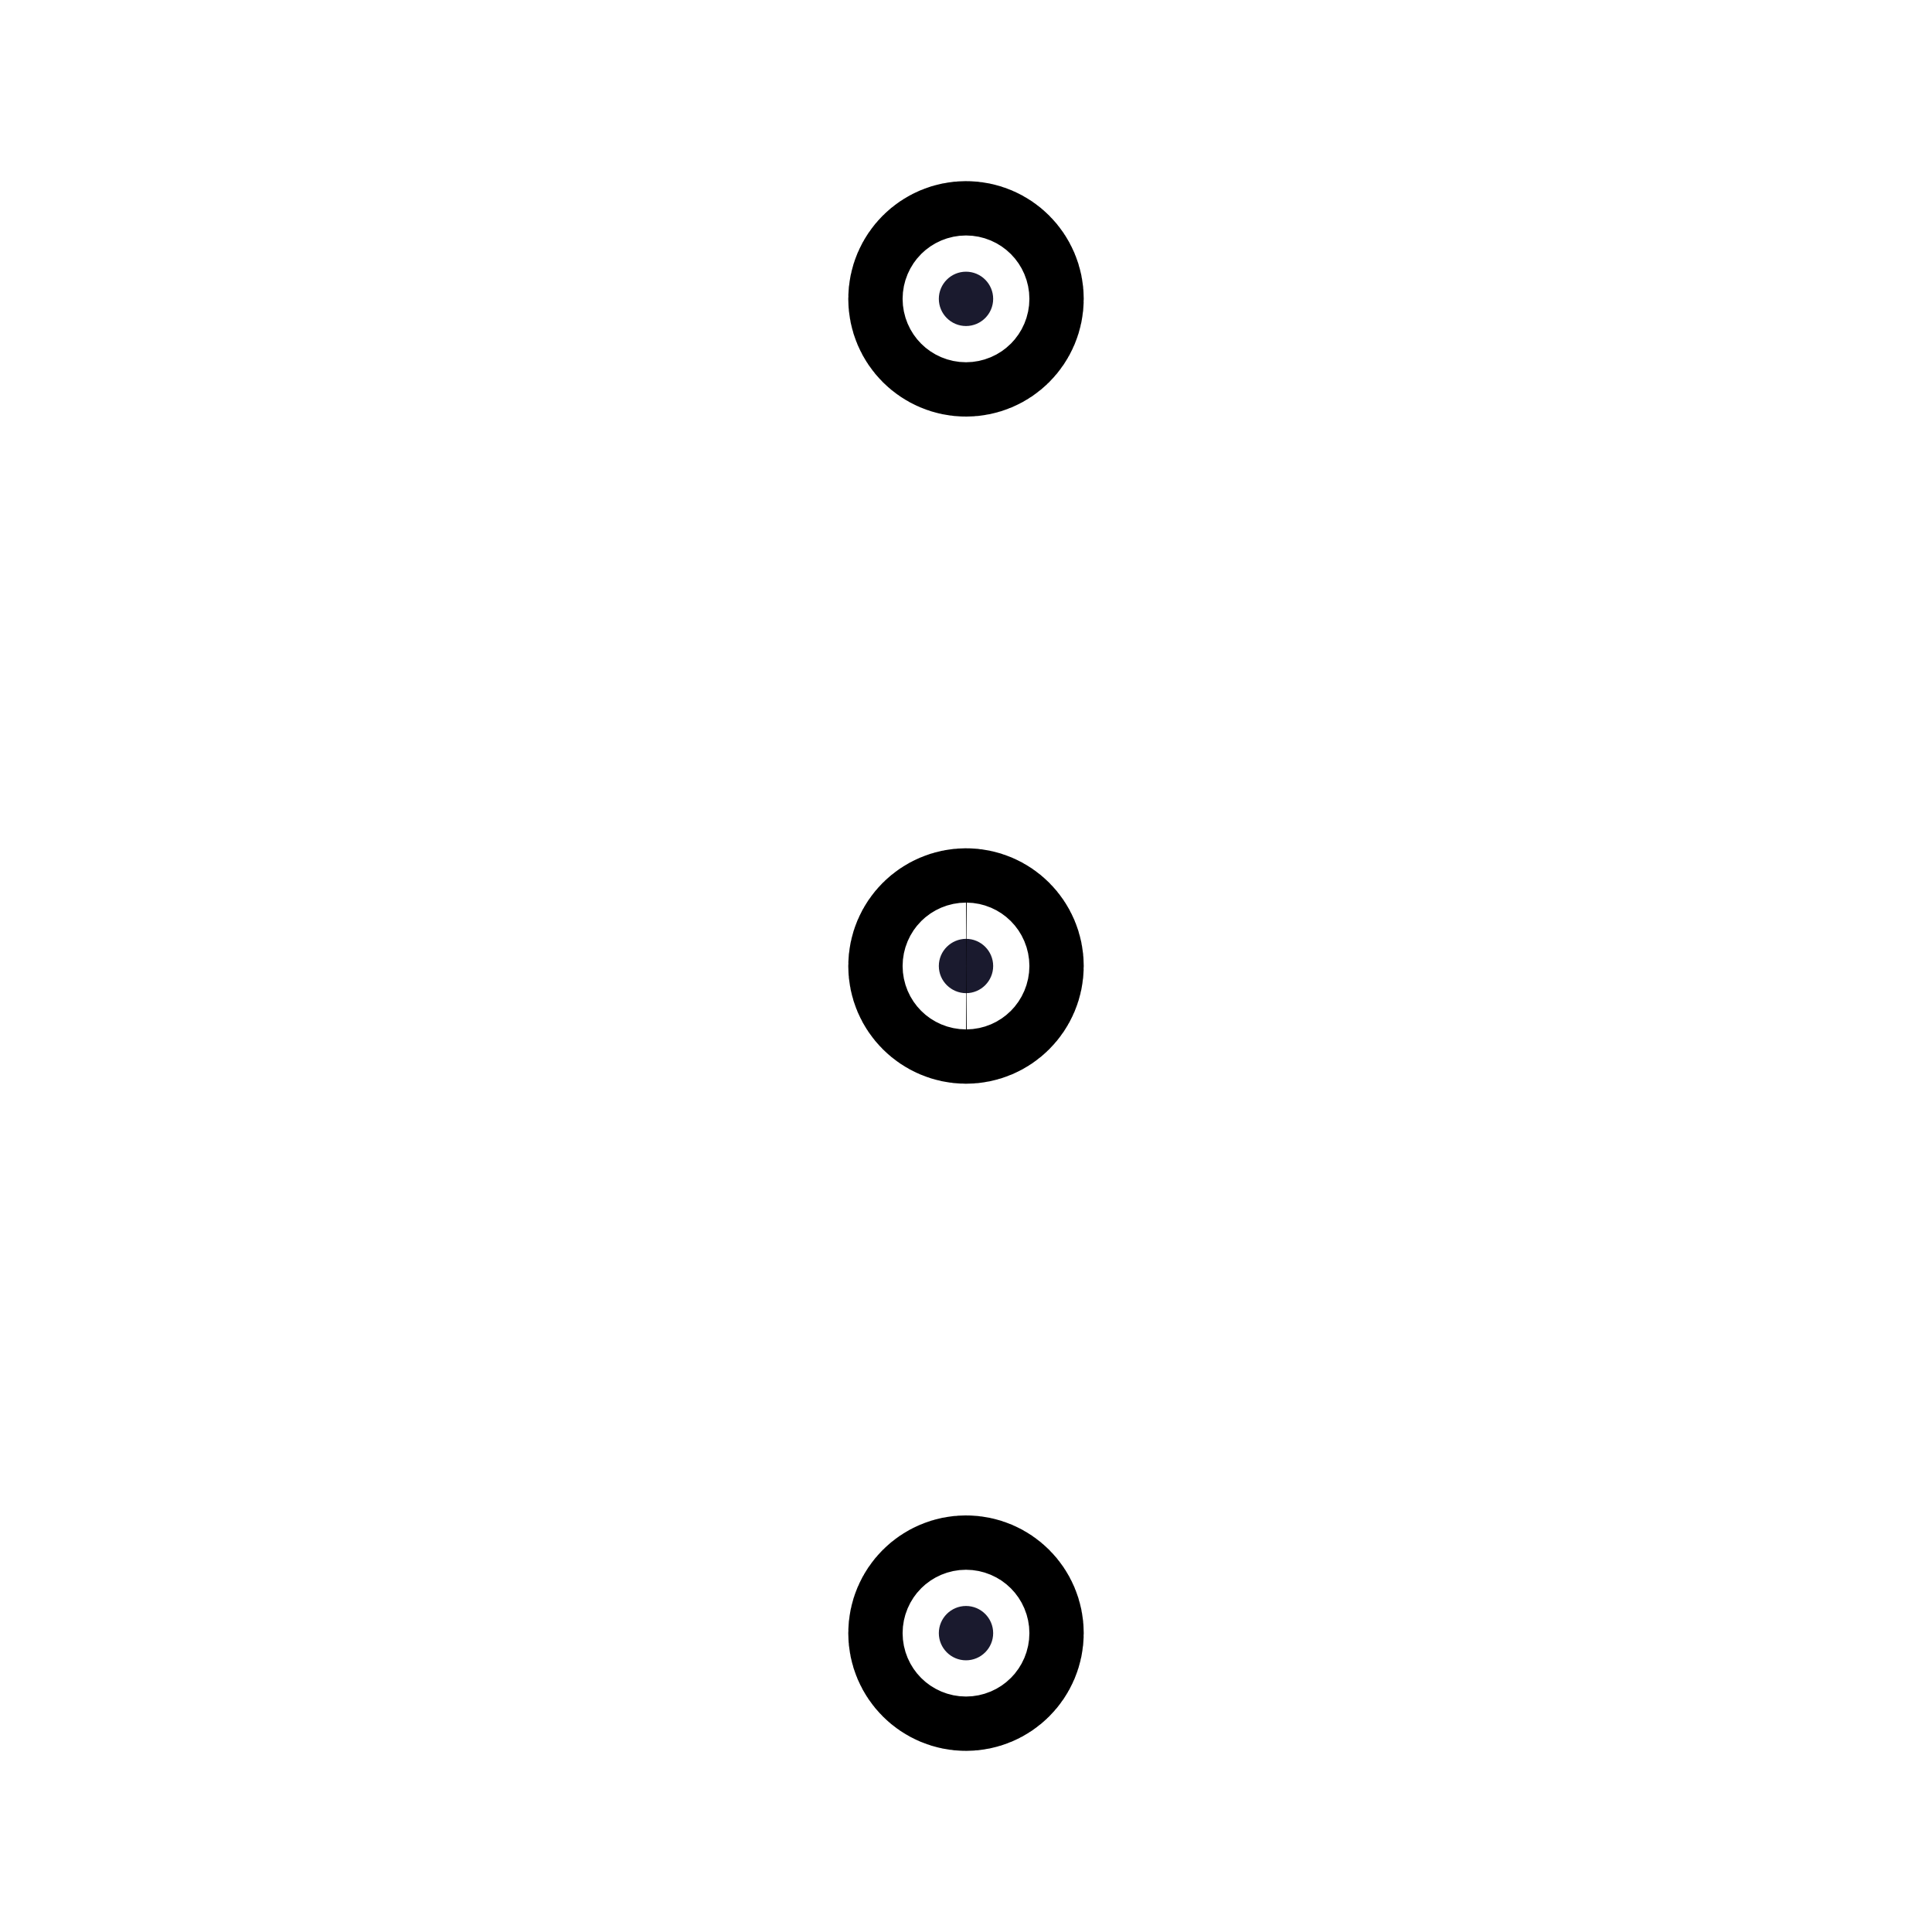
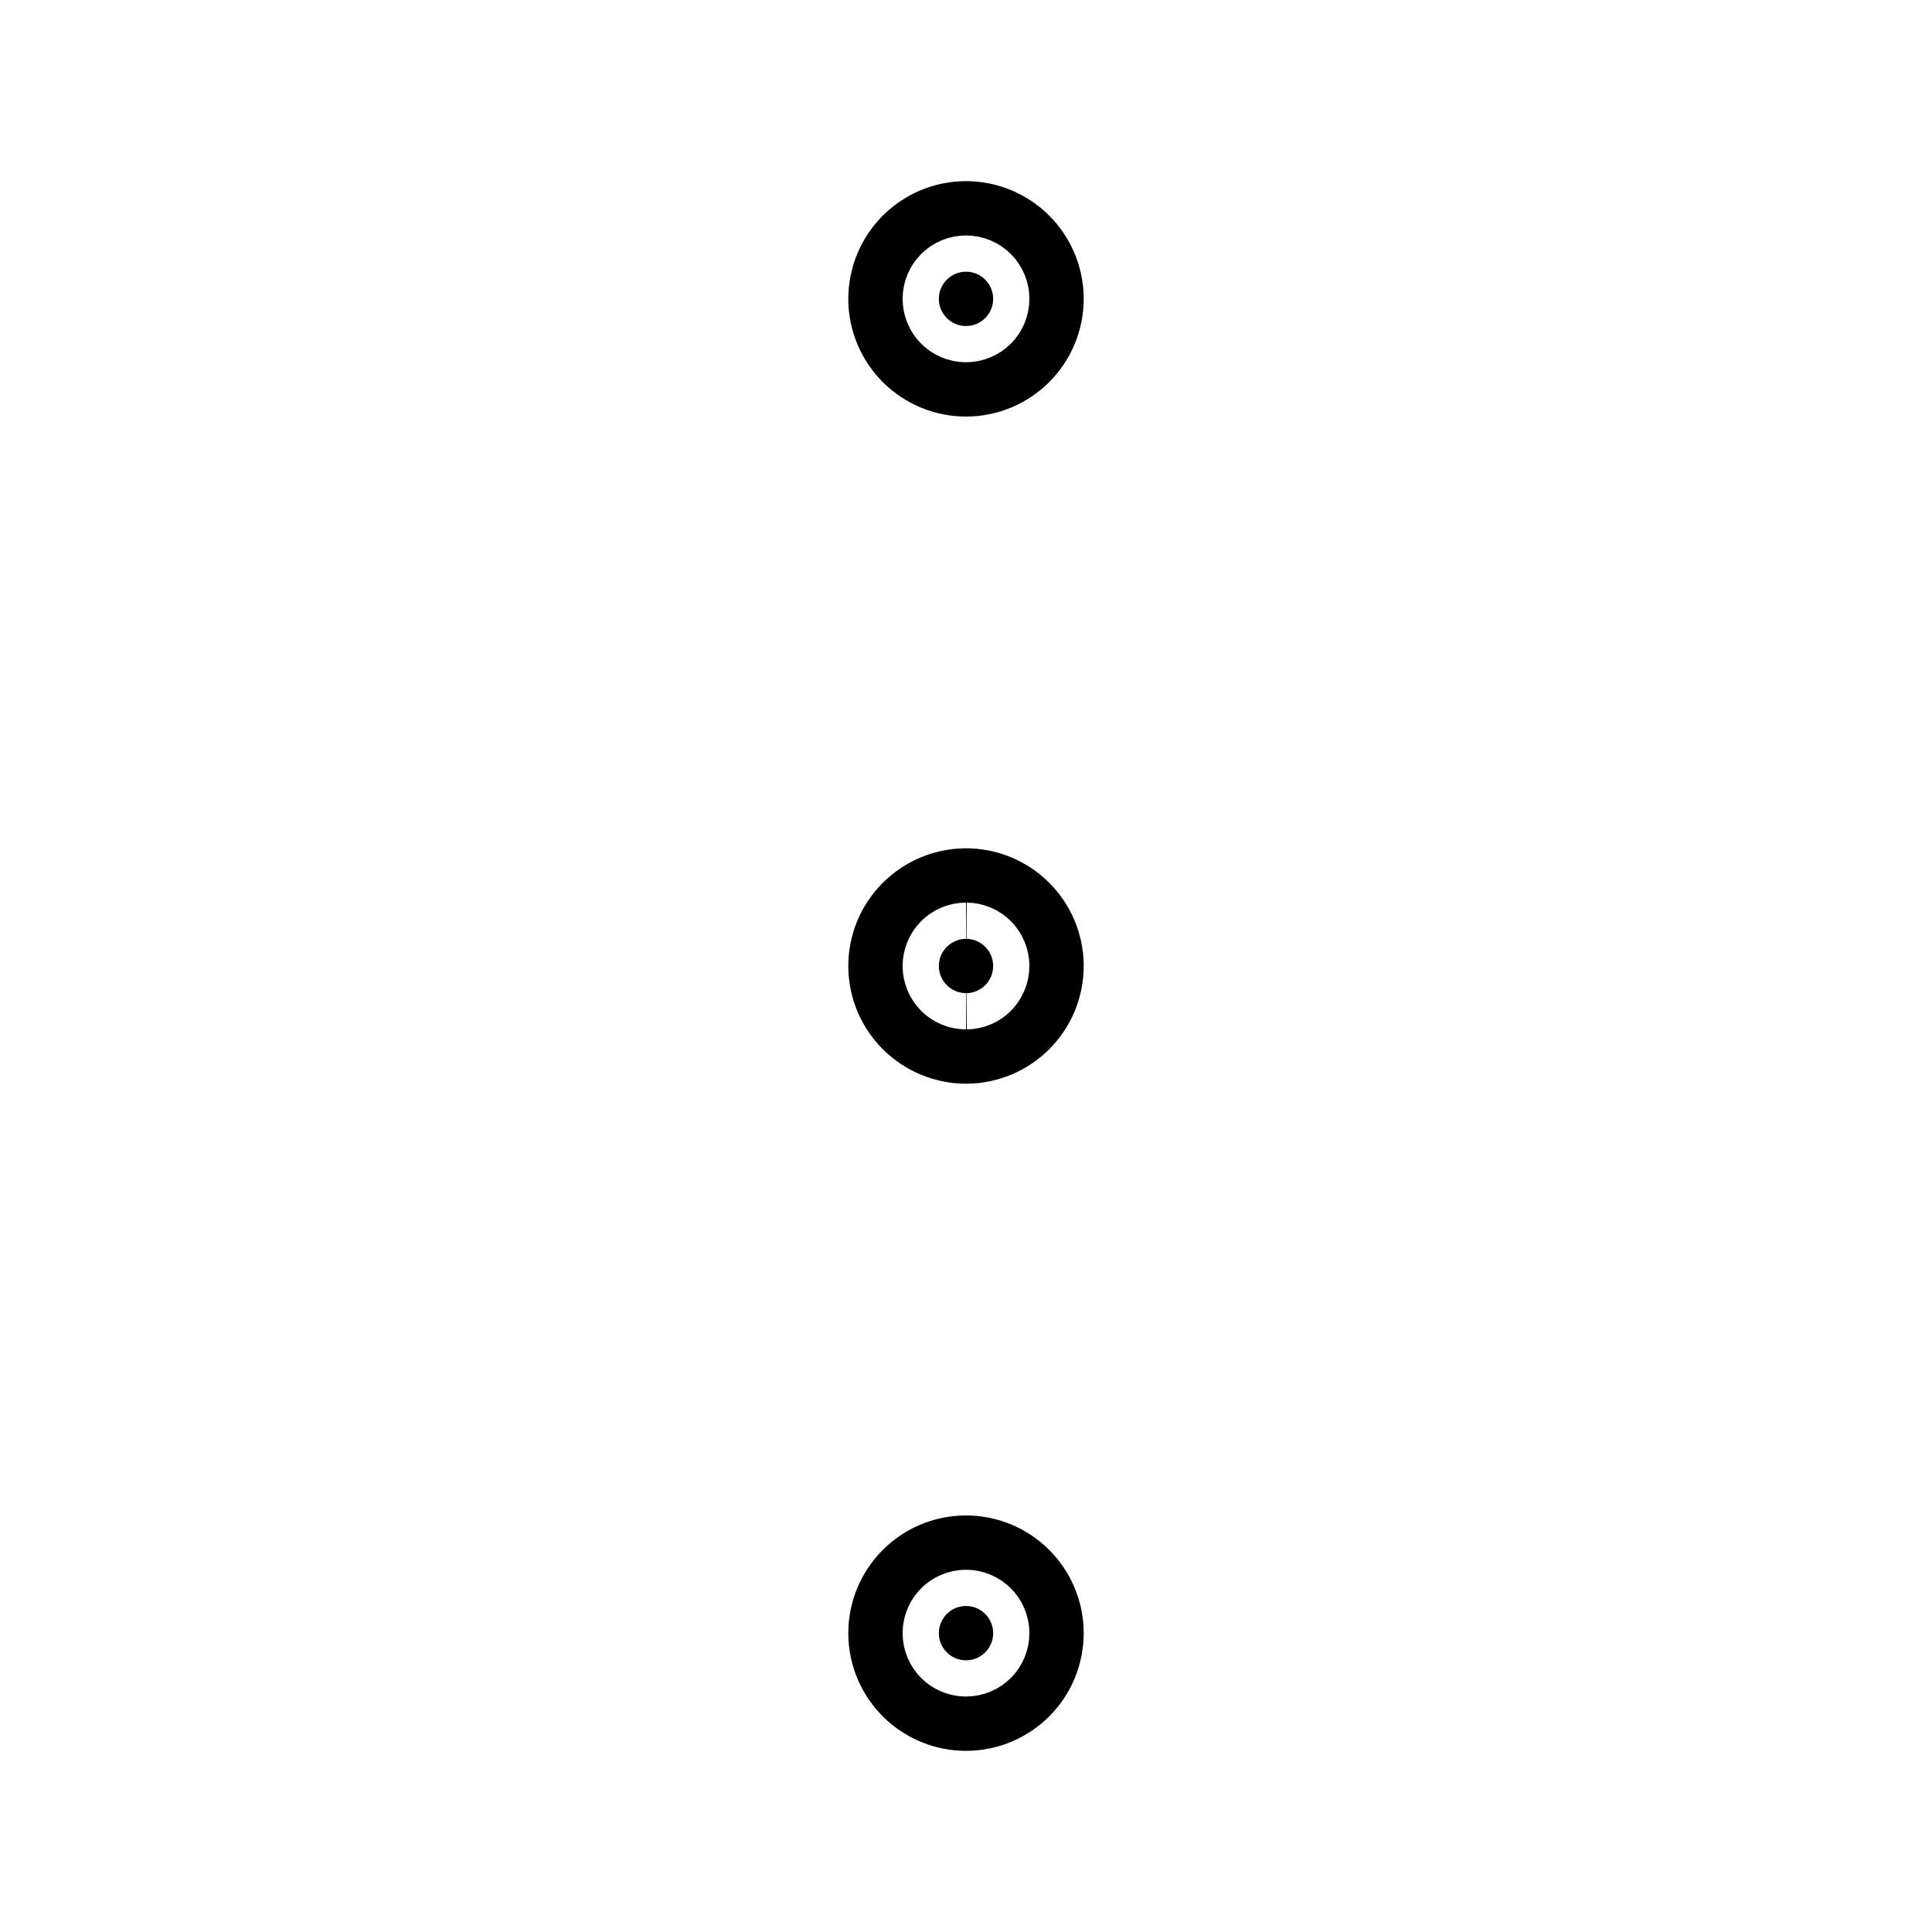
<svg xmlns="http://www.w3.org/2000/svg" width="16" height="16" viewBox="0 0 16 16" fill="none">
-   <path d="M8 13.3C8.124 13.3 8.225 13.401 8.225 13.525C8.225 13.649 8.124 13.75 8 13.75C7.876 13.75 7.775 13.649 7.775 13.525C7.775 13.401 7.876 13.3 8 13.3ZM8 7.775C8.124 7.775 8.225 7.876 8.225 8C8.225 8.124 8.124 8.225 8 8.225C7.876 8.224 7.775 8.124 7.775 8C7.775 7.876 7.876 7.776 8 7.775ZM8 2.25C8.124 2.25 8.225 2.351 8.225 2.475C8.225 2.599 8.124 2.7 8 2.7C7.876 2.7 7.775 2.599 7.775 2.475C7.775 2.351 7.876 2.25 8 2.25Z" fill="#1A1A2E" stroke="currentColor" stroke-width="1.5" />
+   <path d="M8 13.3C8.124 13.3 8.225 13.401 8.225 13.525C8.225 13.649 8.124 13.75 8 13.75C7.876 13.75 7.775 13.649 7.775 13.525C7.775 13.401 7.876 13.3 8 13.3ZM8 7.775C8.124 7.775 8.225 7.876 8.225 8C8.225 8.124 8.124 8.225 8 8.225C7.876 8.224 7.775 8.124 7.775 8C7.775 7.876 7.876 7.776 8 7.775ZM8 2.25C8.124 2.25 8.225 2.351 8.225 2.475C8.225 2.599 8.124 2.7 8 2.7C7.876 2.7 7.775 2.599 7.775 2.475C7.775 2.351 7.876 2.25 8 2.25Z" fill="currentColor" stroke="currentColor" stroke-width="1.5" />
</svg>
